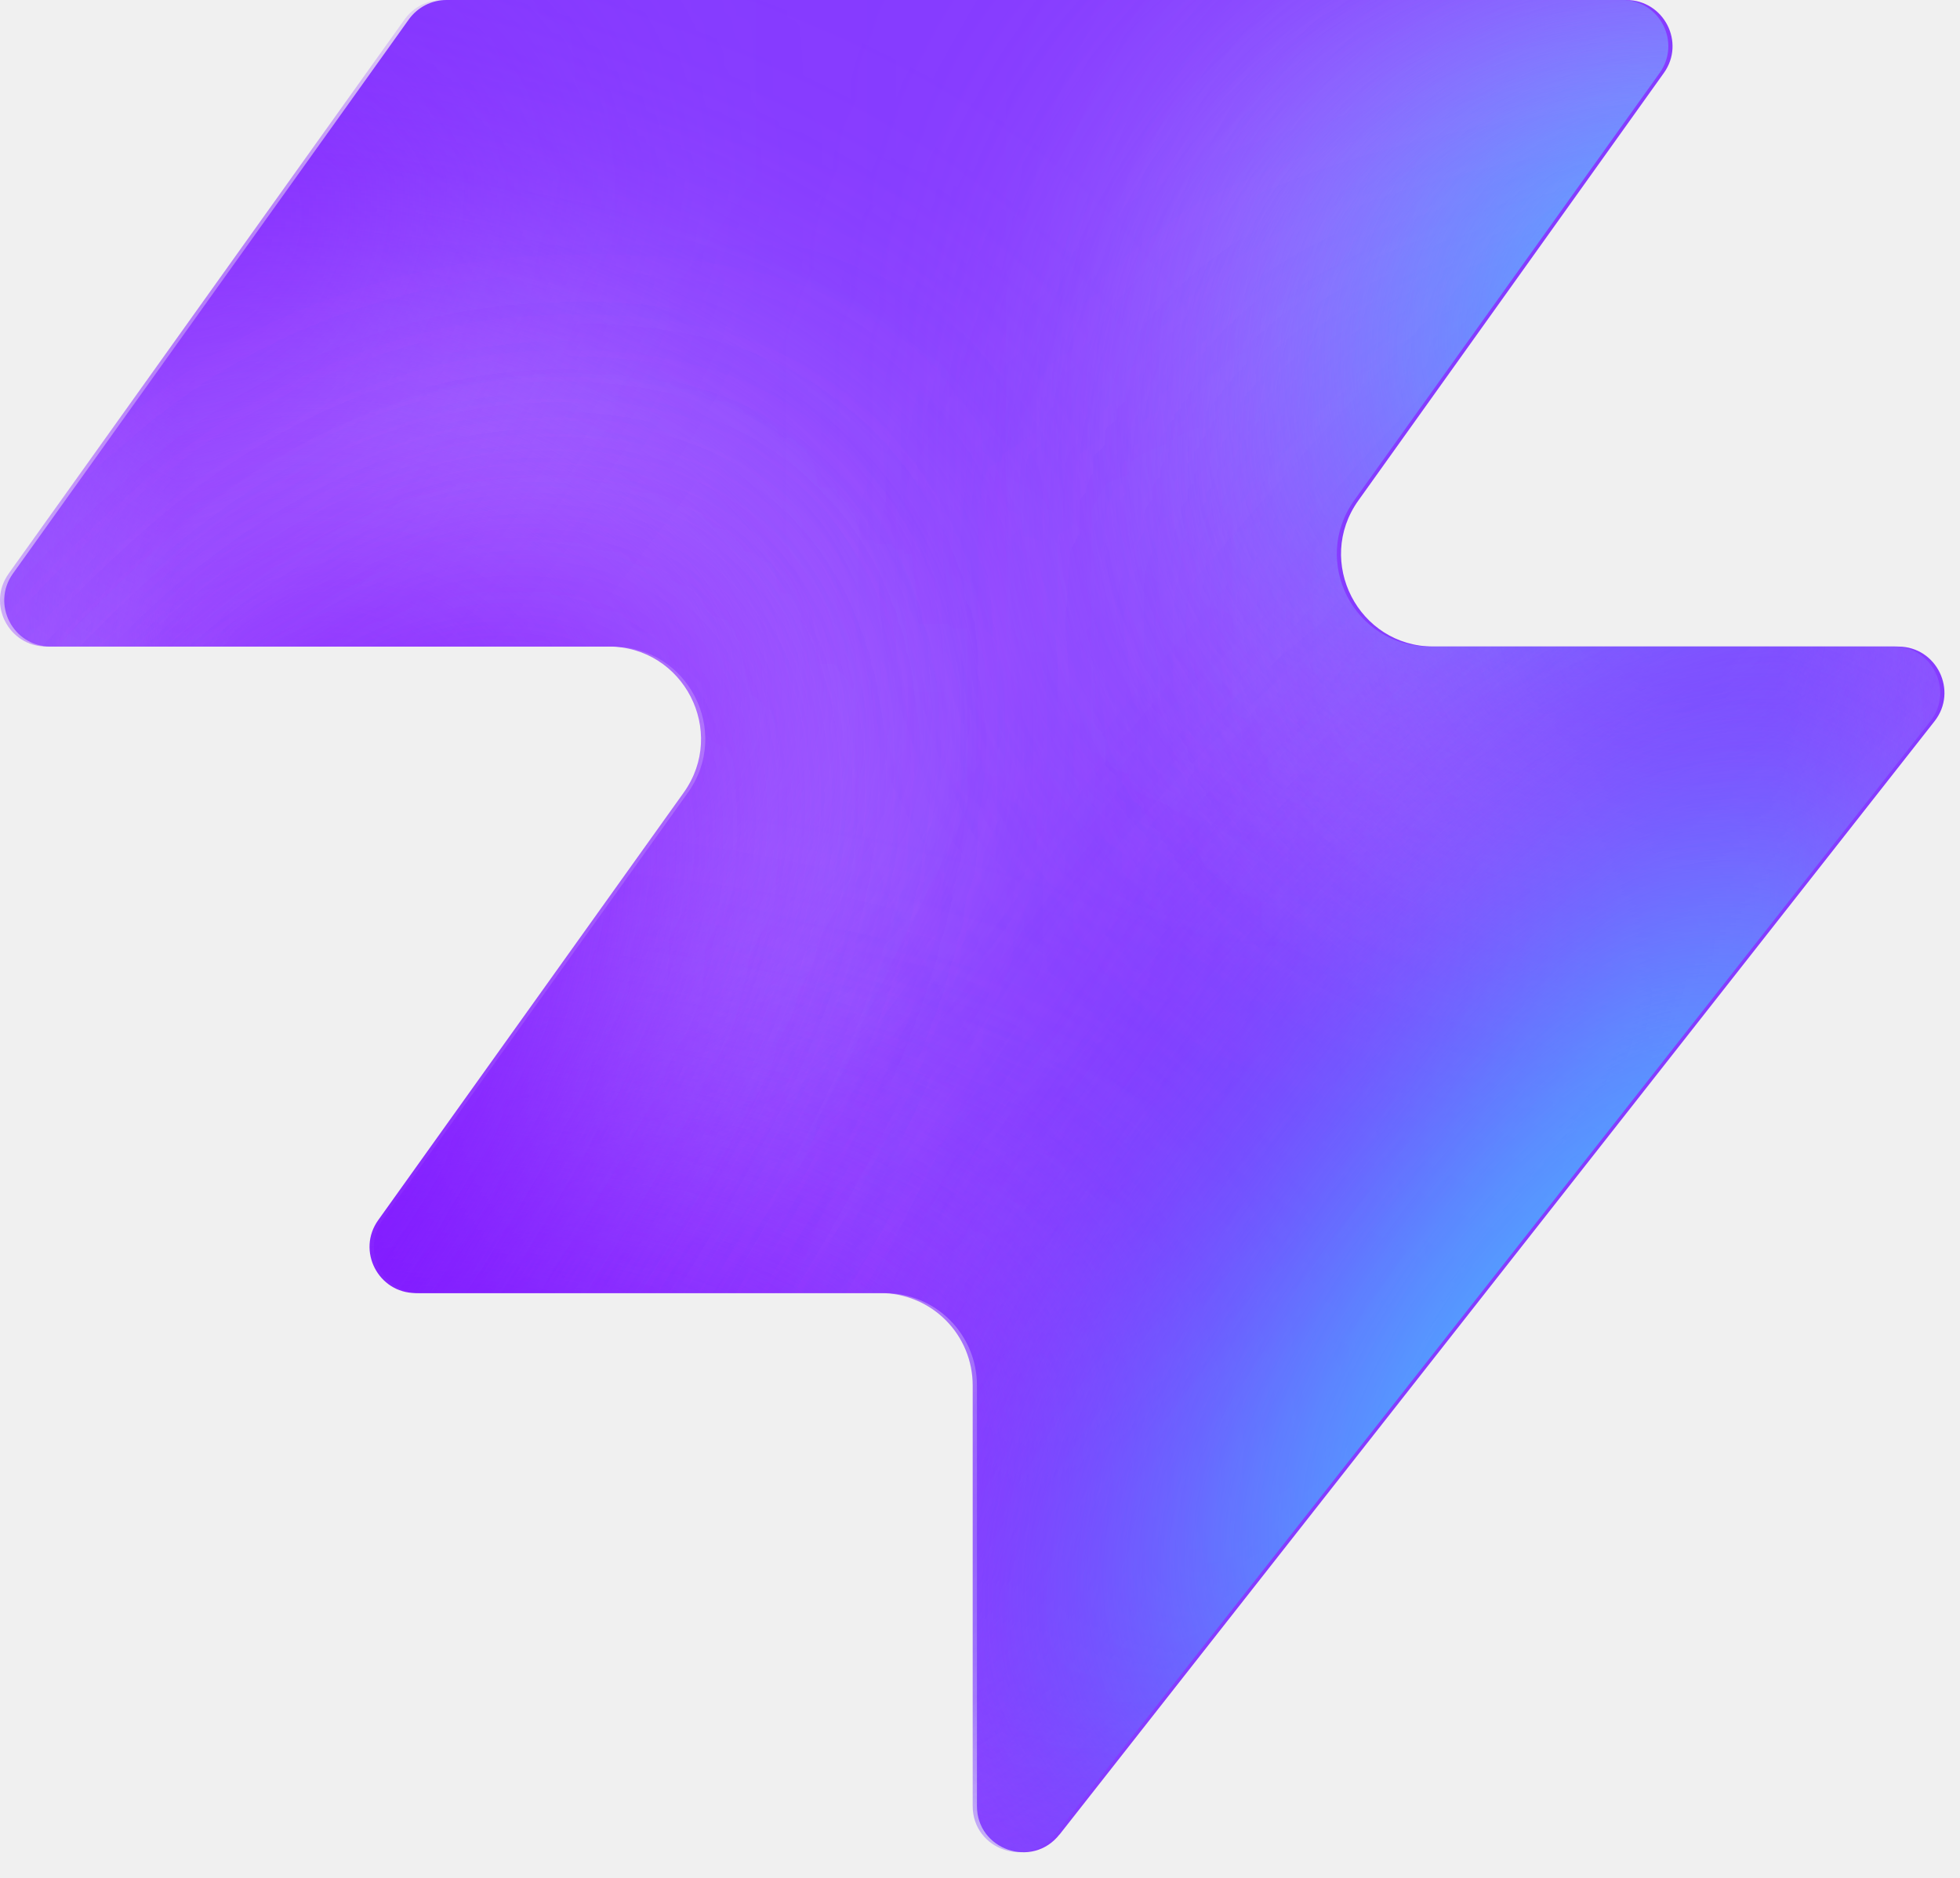
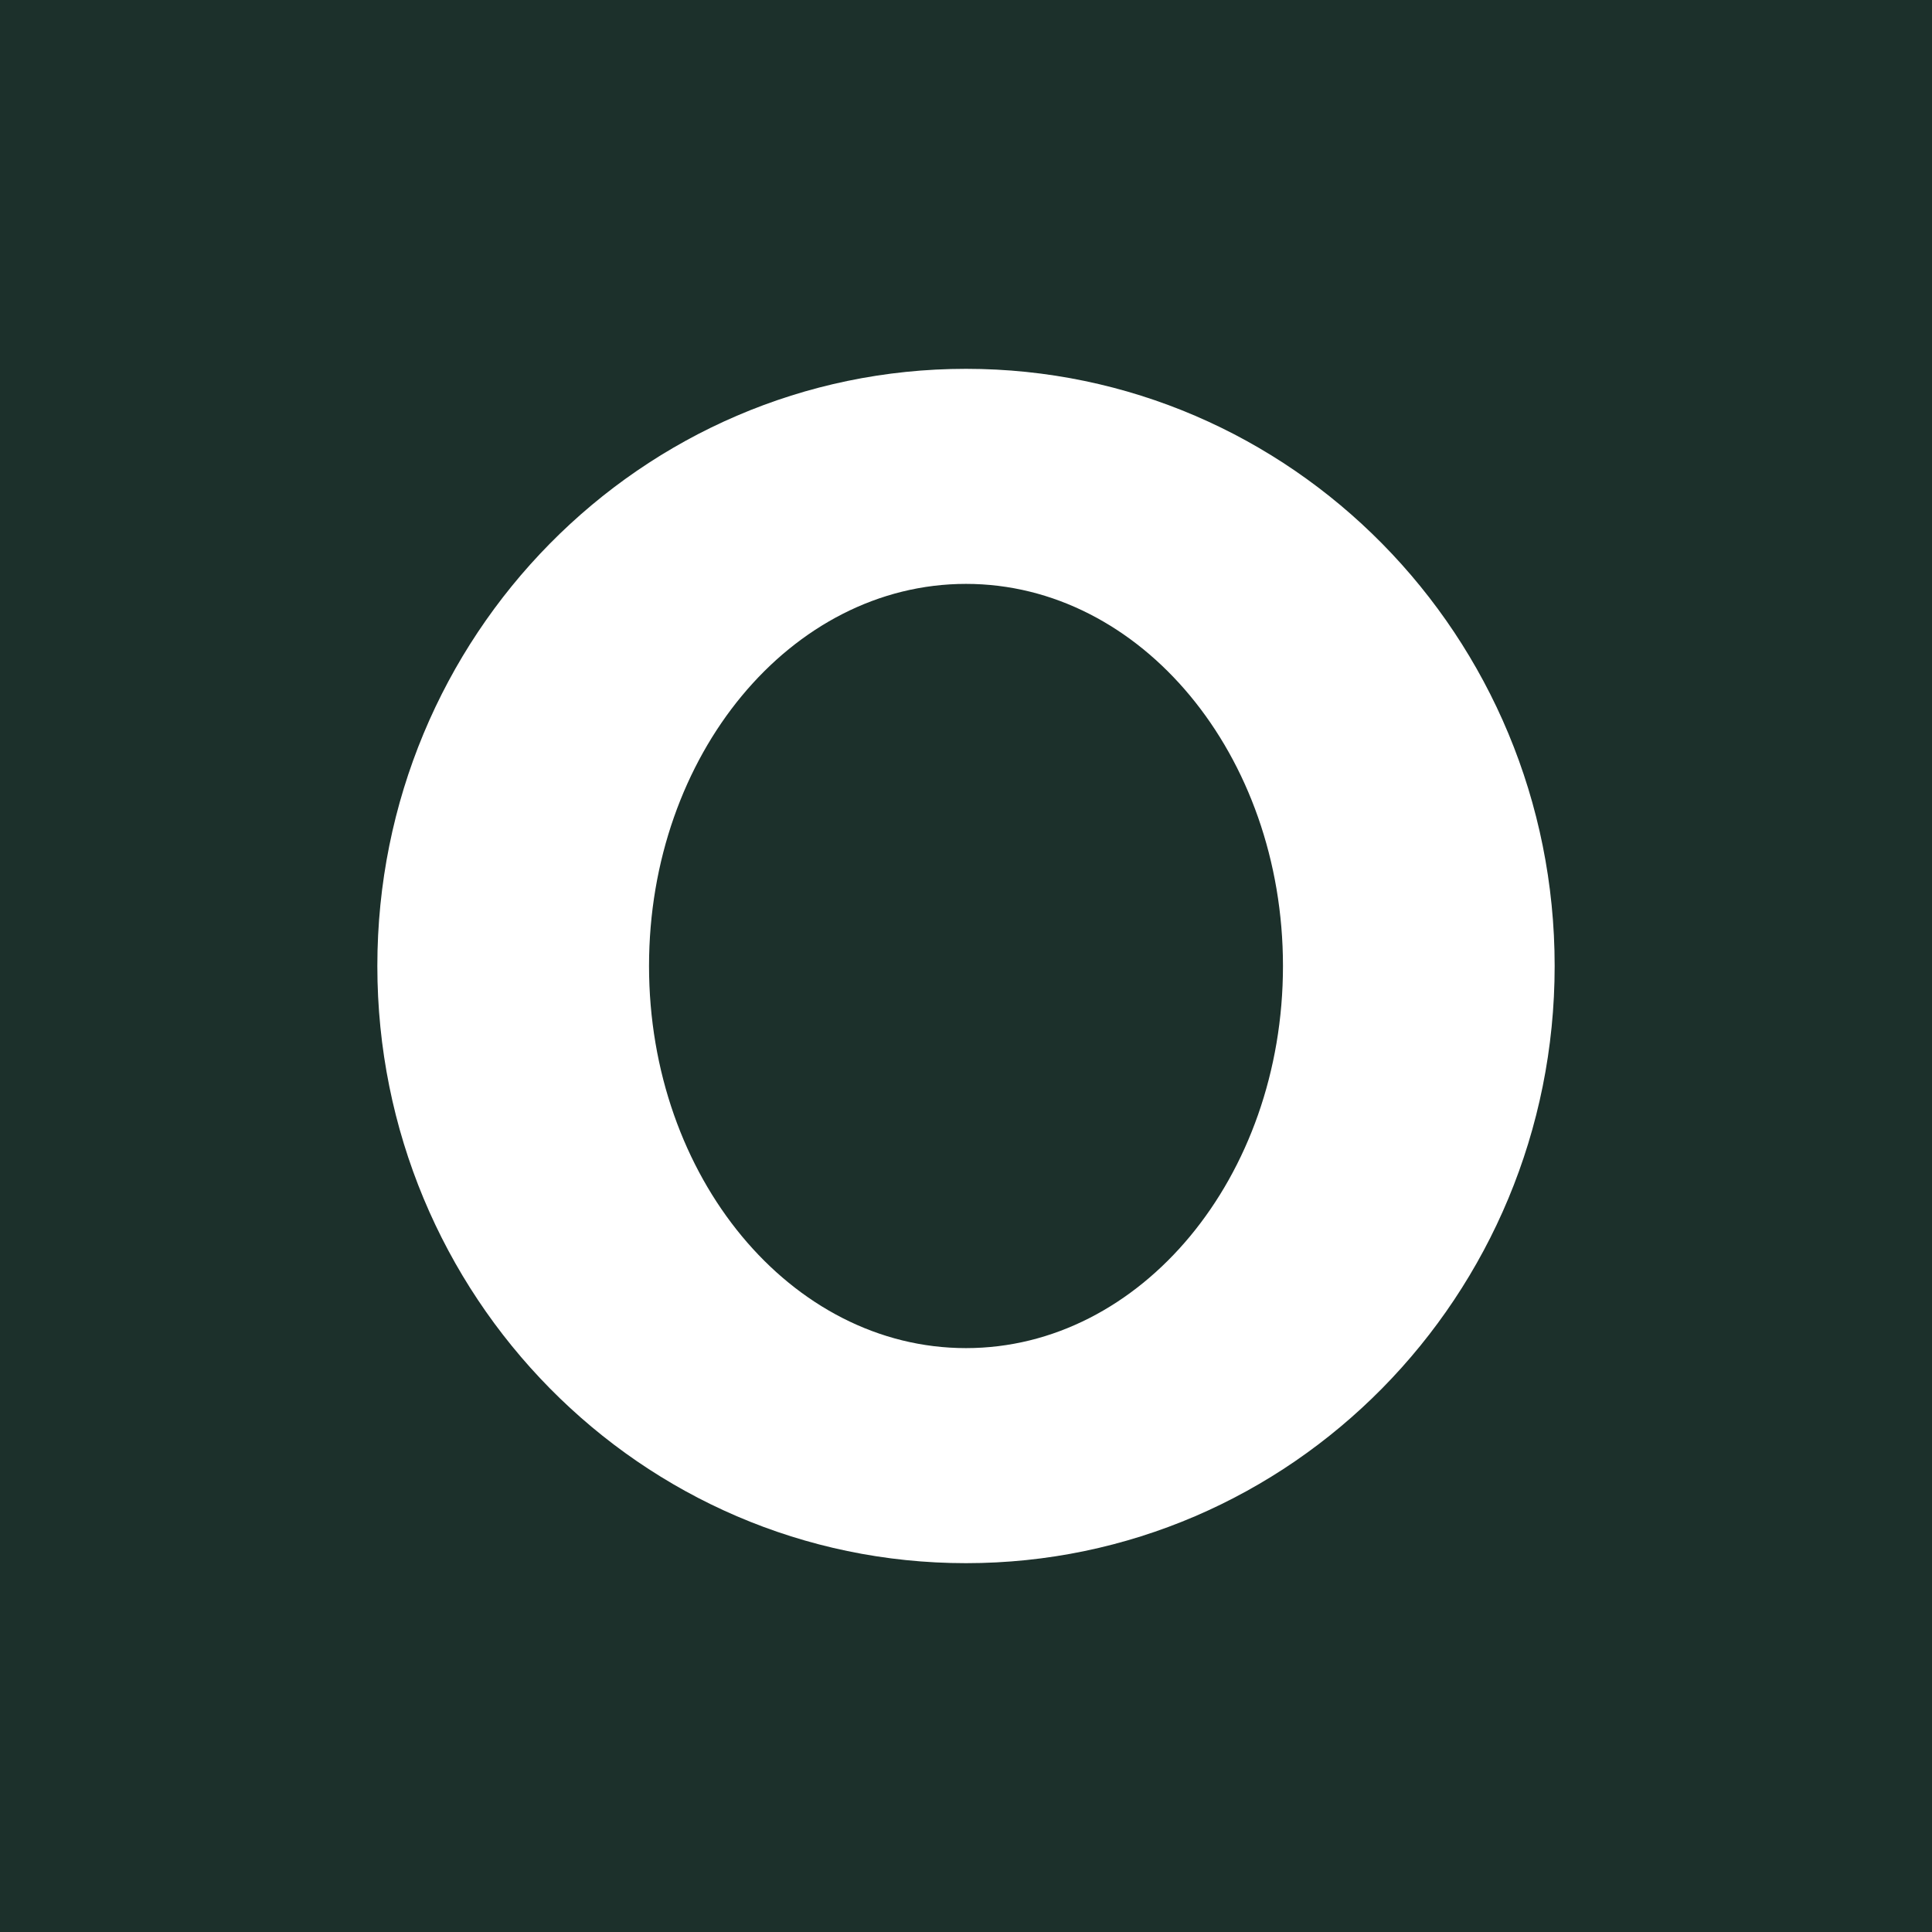
- <svg xmlns="http://www.w3.org/2000/svg" width="48" height="46" fill="none" viewBox="0 0 48 46">
-   <path fill="#863bff" d="M25.946 44.938c-.664.845-2.021.375-2.021-.698V33.937a2.26 2.26 0 0 0-2.262-2.262H10.287c-.92 0-1.456-1.04-.92-1.788l7.48-10.471c1.07-1.497 0-3.578-1.842-3.578H1.237c-.92 0-1.456-1.04-.92-1.788L10.013.474c.214-.297.556-.474.92-.474h28.894c.92 0 1.456 1.04.92 1.788l-7.48 10.471c-1.07 1.498 0 3.579 1.842 3.579h11.377c.943 0 1.473 1.088.89 1.83L25.947 44.94z" style="fill:#863bff;fill:color(display-p3 .525 .23 1);fill-opacity:1" />
-   <mask id="a" width="48" height="46" x="0" y="0" maskUnits="userSpaceOnUse" style="mask-type:alpha">
-     <path fill="#000" d="M25.842 44.938c-.664.844-2.021.375-2.021-.698V33.937a2.26 2.26 0 0 0-2.262-2.262H10.183c-.92 0-1.456-1.04-.92-1.788l7.48-10.471c1.07-1.498 0-3.579-1.842-3.579H1.133c-.92 0-1.456-1.04-.92-1.787L9.91.473c.214-.297.556-.474.92-.474h28.894c.92 0 1.456 1.04.92 1.788l-7.48 10.471c-1.07 1.498 0 3.578 1.842 3.578h11.377c.943 0 1.473 1.088.89 1.832L25.843 44.94z" style="fill:#000;fill-opacity:1" />
-   </mask>
-   <g mask="url(#a)">
-     <g filter="url(#b)">
-       <ellipse cx="5.508" cy="14.704" fill="#ede6ff" rx="5.508" ry="14.704" style="fill:#ede6ff;fill:color(display-p3 .927 .903 1);fill-opacity:1" transform="matrix(.00324 1 1 -.00324 -4.47 31.516)" />
-     </g>
-     <g filter="url(#c)">
-       <ellipse cx="10.399" cy="29.851" fill="#ede6ff" rx="10.399" ry="29.851" style="fill:#ede6ff;fill:color(display-p3 .927 .903 1);fill-opacity:1" transform="matrix(.00324 1 1 -.00324 -39.328 7.883)" />
-     </g>
-     <g filter="url(#d)">
-       <ellipse cx="5.508" cy="30.487" fill="#7e14ff" rx="5.508" ry="30.487" style="fill:#7e14ff;fill:color(display-p3 .492 .077 1);fill-opacity:1" transform="rotate(89.814 -25.913 -14.639)scale(1 -1)" />
-     </g>
-     <g filter="url(#e)">
-       <ellipse cx="5.508" cy="30.599" fill="#7e14ff" rx="5.508" ry="30.599" style="fill:#7e14ff;fill:color(display-p3 .492 .077 1);fill-opacity:1" transform="rotate(89.814 -32.644 -3.334)scale(1 -1)" />
-     </g>
-     <g filter="url(#f)">
-       <ellipse cx="5.508" cy="30.599" fill="#7e14ff" rx="5.508" ry="30.599" style="fill:#7e14ff;fill:color(display-p3 .492 .077 1);fill-opacity:1" transform="matrix(.00324 1 1 -.00324 -34.34 30.47)" />
-     </g>
-     <g filter="url(#g)">
-       <ellipse cx="14.072" cy="22.078" fill="#ede6ff" rx="14.072" ry="22.078" style="fill:#ede6ff;fill:color(display-p3 .927 .903 1);fill-opacity:1" transform="rotate(93.35 24.506 48.493)scale(-1 1)" />
-     </g>
-     <g filter="url(#h)">
-       <ellipse cx="3.47" cy="21.501" fill="#7e14ff" rx="3.47" ry="21.501" style="fill:#7e14ff;fill:color(display-p3 .492 .077 1);fill-opacity:1" transform="rotate(89.009 28.708 47.59)scale(-1 1)" />
-     </g>
-     <g filter="url(#i)">
-       <ellipse cx="3.47" cy="21.501" fill="#7e14ff" rx="3.47" ry="21.501" style="fill:#7e14ff;fill:color(display-p3 .492 .077 1);fill-opacity:1" transform="rotate(89.009 28.708 47.59)scale(-1 1)" />
-     </g>
-     <g filter="url(#j)">
-       <ellipse cx=".387" cy="8.972" fill="#7e14ff" rx="4.407" ry="29.108" style="fill:#7e14ff;fill:color(display-p3 .492 .077 1);fill-opacity:1" transform="rotate(39.51 .387 8.972)" />
-     </g>
-     <g filter="url(#k)">
-       <ellipse cx="47.523" cy="-6.092" fill="#7e14ff" rx="4.407" ry="29.108" style="fill:#7e14ff;fill:color(display-p3 .492 .077 1);fill-opacity:1" transform="rotate(37.892 47.523 -6.092)" />
-     </g>
-     <g filter="url(#l)">
-       <ellipse cx="41.412" cy="6.333" fill="#47bfff" rx="5.971" ry="9.665" style="fill:#47bfff;fill:color(display-p3 .28 .748 1);fill-opacity:1" transform="rotate(37.892 41.412 6.333)" />
-     </g>
-     <g filter="url(#m)">
-       <ellipse cx="-1.879" cy="38.332" fill="#7e14ff" rx="4.407" ry="29.108" style="fill:#7e14ff;fill:color(display-p3 .492 .077 1);fill-opacity:1" transform="rotate(37.892 -1.88 38.332)" />
-     </g>
-     <g filter="url(#n)">
-       <ellipse cx="-1.879" cy="38.332" fill="#7e14ff" rx="4.407" ry="29.108" style="fill:#7e14ff;fill:color(display-p3 .492 .077 1);fill-opacity:1" transform="rotate(37.892 -1.88 38.332)" />
-     </g>
-     <g filter="url(#o)">
-       <ellipse cx="35.651" cy="29.907" fill="#7e14ff" rx="4.407" ry="29.108" style="fill:#7e14ff;fill:color(display-p3 .492 .077 1);fill-opacity:1" transform="rotate(37.892 35.651 29.907)" />
-     </g>
-     <g filter="url(#p)">
-       <ellipse cx="38.418" cy="32.4" fill="#47bfff" rx="5.971" ry="15.297" style="fill:#47bfff;fill:color(display-p3 .28 .748 1);fill-opacity:1" transform="rotate(37.892 38.418 32.4)" />
-     </g>
-   </g>
-   <defs>
-     <filter id="b" width="60.045" height="41.654" x="-19.77" y="16.149" color-interpolation-filters="sRGB" filterUnits="userSpaceOnUse">
-       <feFlood flood-opacity="0" result="BackgroundImageFix" />
-       <feBlend in="SourceGraphic" in2="BackgroundImageFix" result="shape" />
-       <feGaussianBlur result="effect1_foregroundBlur_2002_17158" stdDeviation="7.659" />
-     </filter>
-     <filter id="c" width="90.34" height="51.437" x="-54.613" y="-7.533" color-interpolation-filters="sRGB" filterUnits="userSpaceOnUse">
-       <feFlood flood-opacity="0" result="BackgroundImageFix" />
-       <feBlend in="SourceGraphic" in2="BackgroundImageFix" result="shape" />
-       <feGaussianBlur result="effect1_foregroundBlur_2002_17158" stdDeviation="7.659" />
-     </filter>
-     <filter id="d" width="79.355" height="29.4" x="-49.64" y="2.03" color-interpolation-filters="sRGB" filterUnits="userSpaceOnUse">
-       <feFlood flood-opacity="0" result="BackgroundImageFix" />
-       <feBlend in="SourceGraphic" in2="BackgroundImageFix" result="shape" />
-       <feGaussianBlur result="effect1_foregroundBlur_2002_17158" stdDeviation="4.596" />
-     </filter>
-     <filter id="e" width="79.579" height="29.4" x="-45.045" y="20.029" color-interpolation-filters="sRGB" filterUnits="userSpaceOnUse">
-       <feFlood flood-opacity="0" result="BackgroundImageFix" />
-       <feBlend in="SourceGraphic" in2="BackgroundImageFix" result="shape" />
-       <feGaussianBlur result="effect1_foregroundBlur_2002_17158" stdDeviation="4.596" />
-     </filter>
-     <filter id="f" width="79.579" height="29.4" x="-43.513" y="21.178" color-interpolation-filters="sRGB" filterUnits="userSpaceOnUse">
-       <feFlood flood-opacity="0" result="BackgroundImageFix" />
-       <feBlend in="SourceGraphic" in2="BackgroundImageFix" result="shape" />
-       <feGaussianBlur result="effect1_foregroundBlur_2002_17158" stdDeviation="4.596" />
-     </filter>
-     <filter id="g" width="74.749" height="58.852" x="15.756" y="-17.901" color-interpolation-filters="sRGB" filterUnits="userSpaceOnUse">
-       <feFlood flood-opacity="0" result="BackgroundImageFix" />
-       <feBlend in="SourceGraphic" in2="BackgroundImageFix" result="shape" />
-       <feGaussianBlur result="effect1_foregroundBlur_2002_17158" stdDeviation="7.659" />
-     </filter>
-     <filter id="h" width="61.377" height="25.362" x="23.548" y="2.284" color-interpolation-filters="sRGB" filterUnits="userSpaceOnUse">
-       <feFlood flood-opacity="0" result="BackgroundImageFix" />
-       <feBlend in="SourceGraphic" in2="BackgroundImageFix" result="shape" />
-       <feGaussianBlur result="effect1_foregroundBlur_2002_17158" stdDeviation="4.596" />
-     </filter>
-     <filter id="i" width="61.377" height="25.362" x="23.548" y="2.284" color-interpolation-filters="sRGB" filterUnits="userSpaceOnUse">
-       <feFlood flood-opacity="0" result="BackgroundImageFix" />
-       <feBlend in="SourceGraphic" in2="BackgroundImageFix" result="shape" />
-       <feGaussianBlur result="effect1_foregroundBlur_2002_17158" stdDeviation="4.596" />
-     </filter>
-     <filter id="j" width="56.045" height="63.649" x="-27.636" y="-22.853" color-interpolation-filters="sRGB" filterUnits="userSpaceOnUse">
-       <feFlood flood-opacity="0" result="BackgroundImageFix" />
-       <feBlend in="SourceGraphic" in2="BackgroundImageFix" result="shape" />
-       <feGaussianBlur result="effect1_foregroundBlur_2002_17158" stdDeviation="4.596" />
-     </filter>
-     <filter id="k" width="54.814" height="64.646" x="20.116" y="-38.415" color-interpolation-filters="sRGB" filterUnits="userSpaceOnUse">
-       <feFlood flood-opacity="0" result="BackgroundImageFix" />
-       <feBlend in="SourceGraphic" in2="BackgroundImageFix" result="shape" />
-       <feGaussianBlur result="effect1_foregroundBlur_2002_17158" stdDeviation="4.596" />
-     </filter>
-     <filter id="l" width="33.541" height="35.313" x="24.641" y="-11.323" color-interpolation-filters="sRGB" filterUnits="userSpaceOnUse">
-       <feFlood flood-opacity="0" result="BackgroundImageFix" />
-       <feBlend in="SourceGraphic" in2="BackgroundImageFix" result="shape" />
-       <feGaussianBlur result="effect1_foregroundBlur_2002_17158" stdDeviation="4.596" />
-     </filter>
-     <filter id="m" width="54.814" height="64.646" x="-29.286" y="6.009" color-interpolation-filters="sRGB" filterUnits="userSpaceOnUse">
-       <feFlood flood-opacity="0" result="BackgroundImageFix" />
-       <feBlend in="SourceGraphic" in2="BackgroundImageFix" result="shape" />
-       <feGaussianBlur result="effect1_foregroundBlur_2002_17158" stdDeviation="4.596" />
-     </filter>
-     <filter id="n" width="54.814" height="64.646" x="-29.286" y="6.009" color-interpolation-filters="sRGB" filterUnits="userSpaceOnUse">
-       <feFlood flood-opacity="0" result="BackgroundImageFix" />
-       <feBlend in="SourceGraphic" in2="BackgroundImageFix" result="shape" />
-       <feGaussianBlur result="effect1_foregroundBlur_2002_17158" stdDeviation="4.596" />
-     </filter>
-     <filter id="o" width="54.814" height="64.646" x="8.244" y="-2.416" color-interpolation-filters="sRGB" filterUnits="userSpaceOnUse">
-       <feFlood flood-opacity="0" result="BackgroundImageFix" />
-       <feBlend in="SourceGraphic" in2="BackgroundImageFix" result="shape" />
-       <feGaussianBlur result="effect1_foregroundBlur_2002_17158" stdDeviation="4.596" />
-     </filter>
-     <filter id="p" width="39.409" height="43.623" x="18.713" y="10.588" color-interpolation-filters="sRGB" filterUnits="userSpaceOnUse">
-       <feFlood flood-opacity="0" result="BackgroundImageFix" />
-       <feBlend in="SourceGraphic" in2="BackgroundImageFix" result="shape" />
-       <feGaussianBlur result="effect1_foregroundBlur_2002_17158" stdDeviation="4.596" />
-     </filter>
-   </defs>
+ <svg xmlns="http://www.w3.org/2000/svg" viewBox="0 0 32 32">
+   <rect width="32" height="32" fill="#1c302b" />
+   <path fill="#fff" fill-rule="evenodd" d="M16 6.109a9.75 9.891 0 1 0 0 19.782a9.75 9.891 0 1 0 0-19.782ZM16 9.671a5.25 6.329 0 1 0 0 12.658a5.25 6.329 0 1 0 0-12.658Z" />
</svg>
